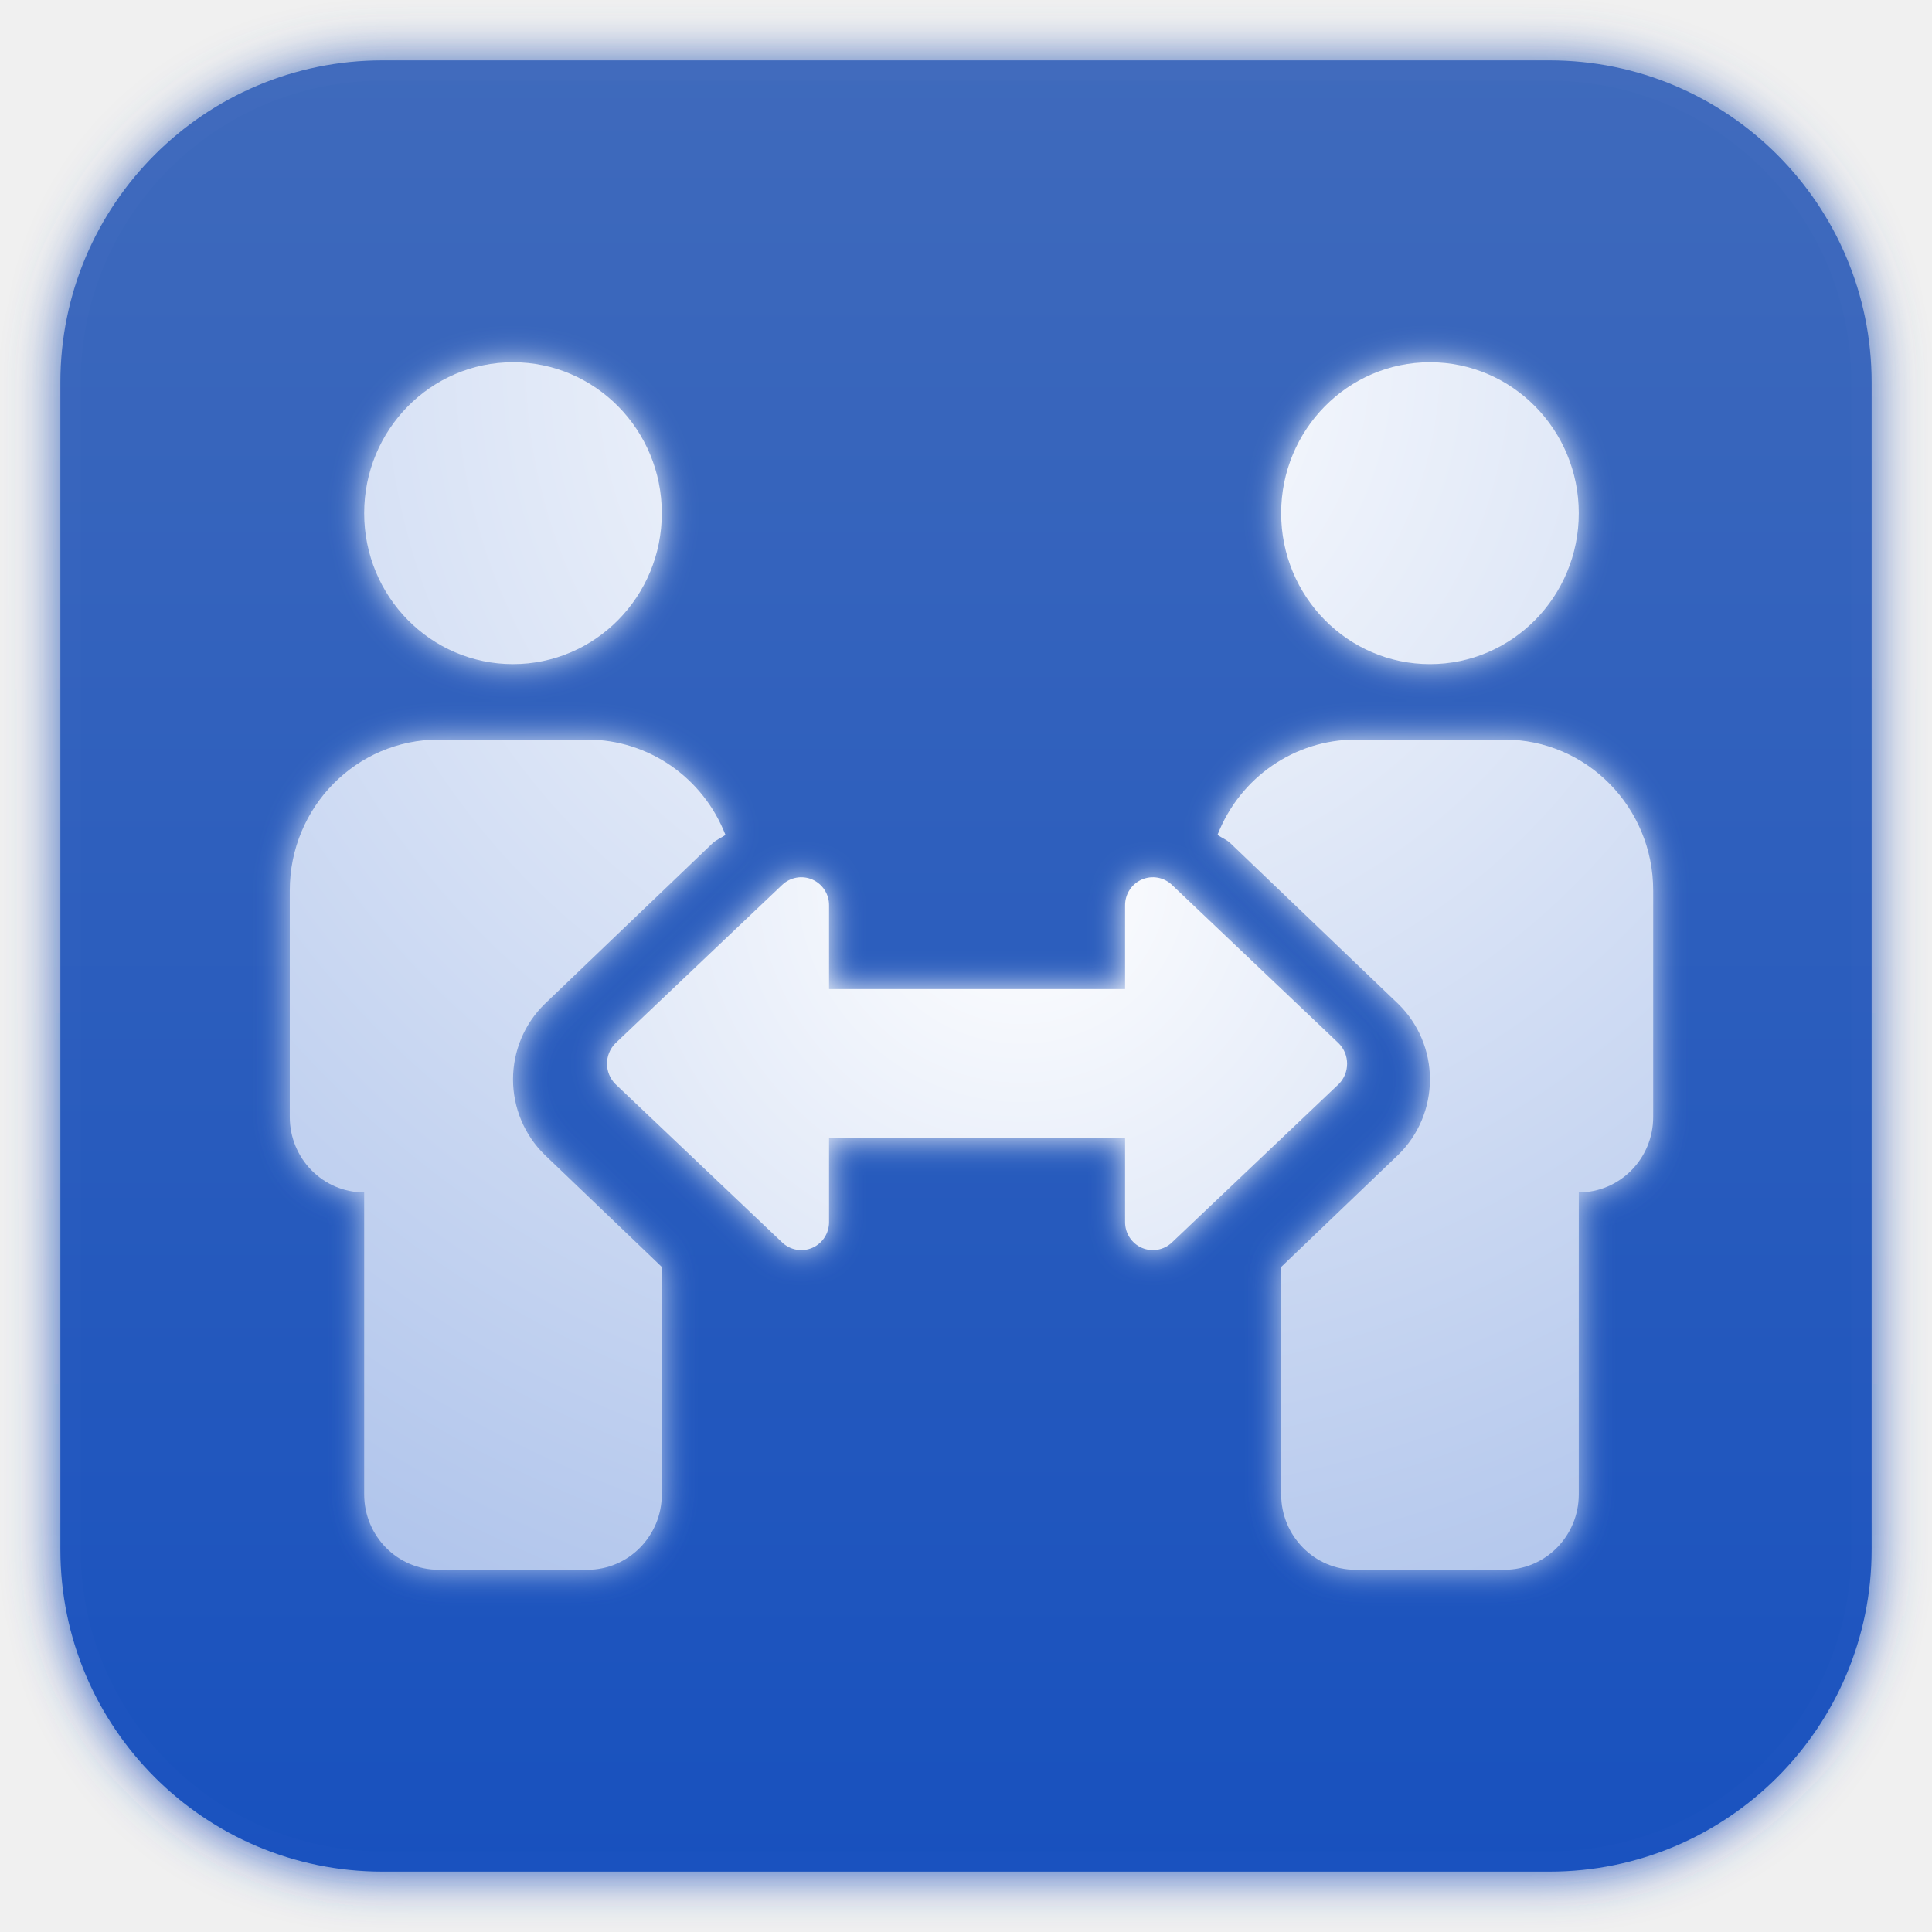
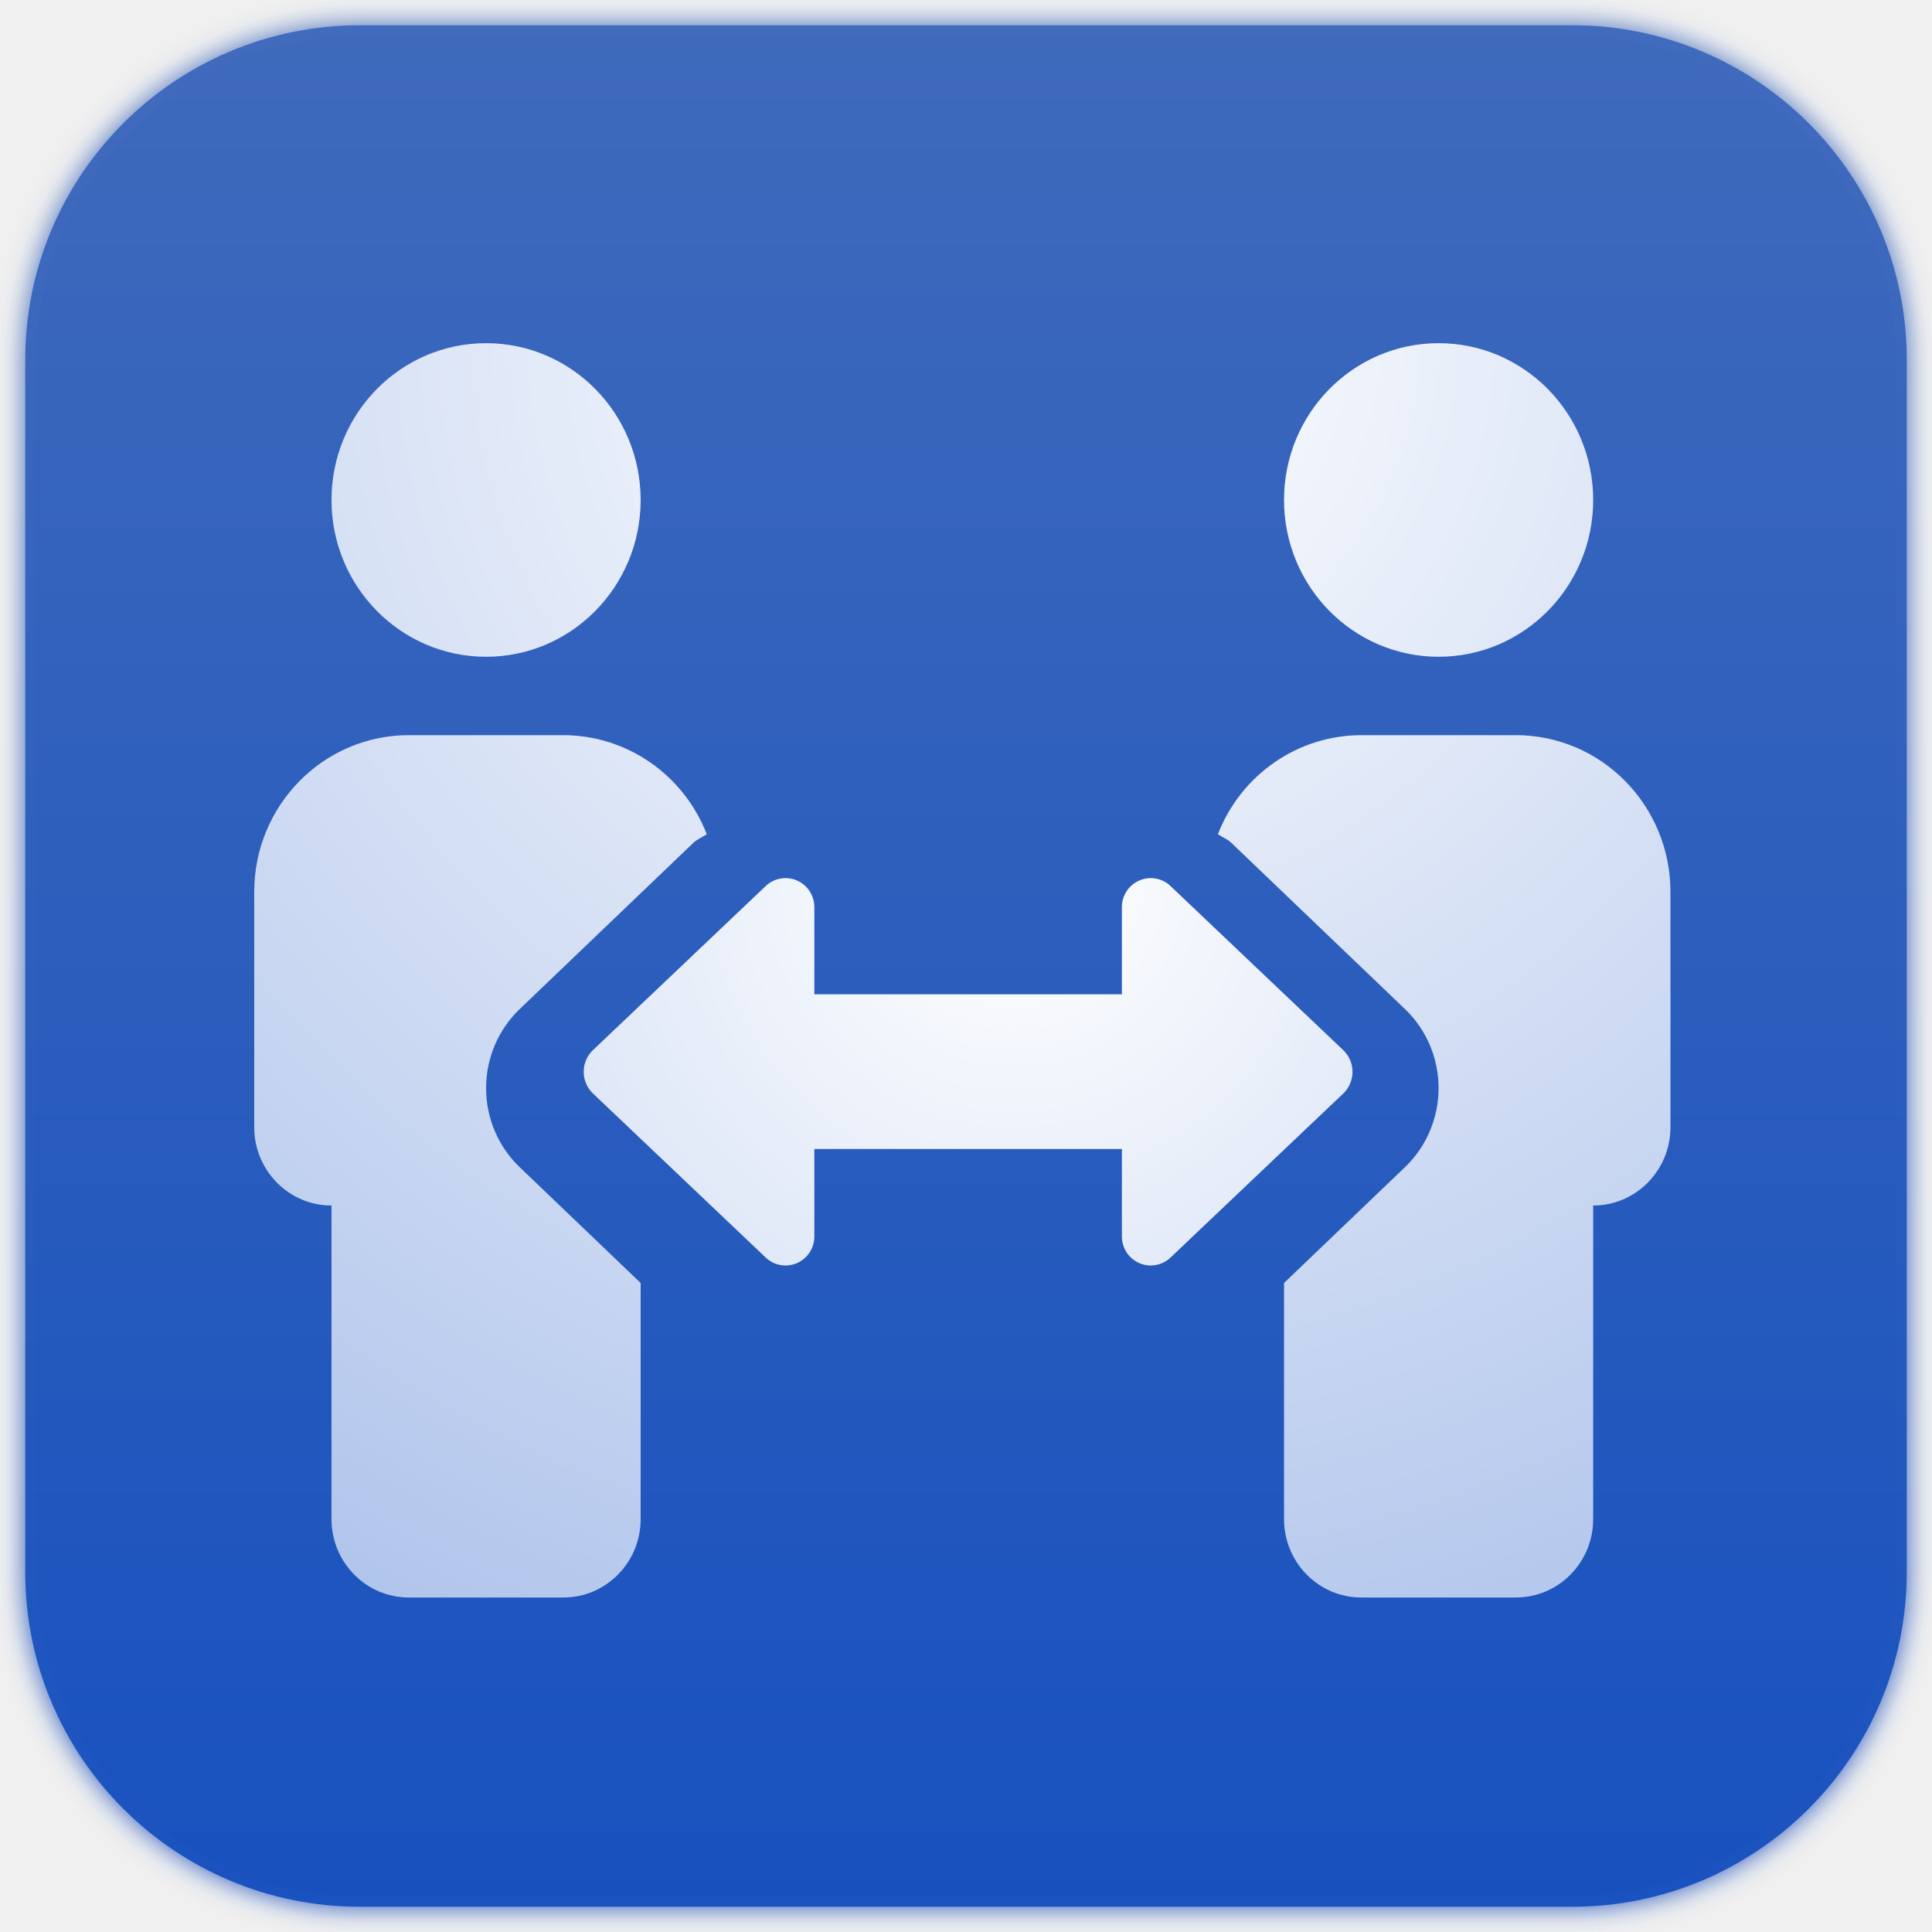
- <svg xmlns="http://www.w3.org/2000/svg" xmlns:xlink="http://www.w3.org/1999/xlink" height="80" viewBox="0 0 80 80" width="80">
-   <linearGradient id="a" x1="50%" x2="50%" y1="0%" y2="100%">
-     <stop offset="0" stop-color="#3f6abc" />
-     <stop offset="1" stop-color="#1851be" />
-   </linearGradient>
-   <filter id="b" height="110.6%" width="110.6%" x="-5.3%" y="-5.3%">
-     <feGaussianBlur in="SourceGraphic" stdDeviation="1.05" />
-   </filter>
-   <linearGradient id="c">
-     <stop offset="0" stop-color="#fff" />
-     <stop offset="1" stop-color="#aec3eb" />
-   </linearGradient>
-   <radialGradient id="d" cx="55.954%" cy="0%" gradientTransform="matrix(0 1 -.88567 0 .56 -.56)" r="116.607%" xlink:href="#c" />
-   <filter id="e" height="107.8%" width="106.9%" x="-3.5%" y="-3.9%">
-     <feGaussianBlur in="SourceGraphic" stdDeviation=".65" />
-   </filter>
-   <radialGradient id="f" cx="55.954%" cy="0%" gradientTransform="matrix(0 1 -.50386 0 .56 -.56)" r="315.185%" xlink:href="#c" />
-   <filter id="g" height="125.3%" width="112.7%" x="-6.4%" y="-12.6%">
-     <feGaussianBlur in="SourceGraphic" stdDeviation=".65" />
-   </filter>
-   <mask id="h" fill="#fff">
-     <path d="m.5 13.84c0-7.367 5.973-13.34 13.34-13.34h48.32c7.367 0 13.34 5.973 13.34 13.34v48.32c0 7.367-5.973 13.34-13.34 13.34h-48.32c-7.367 0-13.34-5.973-13.34-13.34z" fill="#fff" fill-rule="evenodd" />
-   </mask>
-   <g fill="none" fill-rule="evenodd" transform="translate(2 2)">
-     <path d="m.5 13.84c0-7.367 5.973-13.34 13.34-13.34h48.32c7.367 0 13.34 5.973 13.34 13.34v48.32c0 7.367-5.973 13.34-13.34 13.34h-48.32c-7.367 0-13.34-5.973-13.34-13.34z" mask="url(#h)" />
-     <path d="m.5 13.84c0-7.367 5.973-13.34 13.34-13.34h48.32c7.367 0 13.34 5.973 13.34 13.34v48.32c0 7.367-5.973 13.34-13.34 13.34h-48.32c-7.367 0-13.34-5.973-13.34-13.34z" />
-     <path d="m.5 13.84c0-7.367 5.973-13.34 13.34-13.34h48.32c7.367 0 13.34 5.973 13.34 13.34v48.32c0 7.367-5.973 13.34-13.34 13.34h-48.32c-7.367 0-13.34-5.973-13.34-13.34z" />
-     <g fill-rule="nonzero">
-       <path d="m.5 13.84c0-7.367 5.973-13.34 13.34-13.34h48.32c7.367 0 13.34 5.973 13.34 13.34v48.32c0 7.367-5.973 13.34-13.34 13.34h-48.32c-7.367 0-13.34-5.973-13.34-13.34z" fill="url(#a)" filter="url(#b)" stroke="#fff" stroke-opacity=".01" stroke-width="1.68" />
-       <path d="m.5 13.84c0-7.367 5.973-13.34 13.34-13.34h48.32c7.367 0 13.34 5.973 13.34 13.34v48.32c0 7.367-5.973 13.34-13.34 13.34h-48.32c-7.367 0-13.34-5.973-13.34-13.34z" fill="url(#a)" stroke="#fff" stroke-opacity=".01" stroke-width="1.68" />
-       <g transform="translate(10 13)">
-         <path d="m9.242 12.5c3.403 0 6.162-2.798 6.162-6.25s-2.759-6.25-6.162-6.25c-3.403 0-6.162 2.798-6.162 6.25s2.759 6.25 6.162 6.25zm3.081 3.125h-6.162c-3.403 0-6.162 2.798-6.162 6.25v9.375c0 1.726 1.379 3.125 3.081 3.125v12.5c0 1.726 1.379 3.125 3.081 3.125h6.162c1.701 0 3.081-1.399 3.081-3.125v-9.413l-4.848-4.642c-.839-.817-1.313-1.946-1.313-3.125s.474-2.308 1.313-3.125l6.944-6.648c.159-.151.363-.226.54-.349-.927-2.381-3.193-3.946-5.717-3.948zm34.889-3.125c3.403 0 6.162-2.798 6.162-6.25s-2.759-6.25-6.162-6.25c-3.403 0-6.162 2.798-6.162 6.25s2.759 6.25 6.162 6.25zm3.081 3.125h-6.162c-2.523.002-4.789 1.567-5.717 3.947.177.124.385.195.541.351l6.943 6.646c.839.817 1.313 1.946 1.313 3.125 0 1.179-.474 2.308-1.313 3.125l-4.848 4.644v9.412c0 1.726 1.379 3.125 3.081 3.125h6.162c1.701 0 3.081-1.399 3.081-3.125v-12.5c1.701 0 3.081-1.399 3.081-3.125v-9.375c0-3.452-2.759-6.25-6.162-6.25z" fill="url(#d)" filter="url(#e)" />
-         <path d="m43.437 29.886-6.907 6.559c-.334.32-.825.408-1.248.225s-.697-.604-.694-1.067v-3.483h-12.259v3.483c.002.464-.271.884-.694 1.067s-.914.095-1.248-.225l-6.907-6.559c-.46-.466-.46-1.218 0-1.683l6.907-6.559c.334-.32.825-.408 1.248-.225s.697.604.694 1.067v3.469h12.259v-3.469c-.002-.464.271-.884.694-1.067s.914-.095 1.248.225l6.907 6.562c.458.466.458 1.215 0 1.681z" fill="url(#f)" filter="url(#g)" />
-         <path d="m9.242 12.5c3.403 0 6.162-2.798 6.162-6.25s-2.759-6.25-6.162-6.25c-3.403 0-6.162 2.798-6.162 6.25s2.759 6.25 6.162 6.25zm3.081 3.125h-6.162c-3.403 0-6.162 2.798-6.162 6.25v9.375c0 1.726 1.379 3.125 3.081 3.125v12.5c0 1.726 1.379 3.125 3.081 3.125h6.162c1.701 0 3.081-1.399 3.081-3.125v-9.413l-4.848-4.642c-.839-.817-1.313-1.946-1.313-3.125s.474-2.308 1.313-3.125l6.944-6.648c.159-.151.363-.226.54-.349-.927-2.381-3.193-3.946-5.717-3.948zm34.889-3.125c3.403 0 6.162-2.798 6.162-6.25s-2.759-6.25-6.162-6.25c-3.403 0-6.162 2.798-6.162 6.25s2.759 6.25 6.162 6.25zm3.081 3.125h-6.162c-2.523.002-4.789 1.567-5.717 3.947.177.124.385.195.541.351l6.943 6.646c.839.817 1.313 1.946 1.313 3.125 0 1.179-.474 2.308-1.313 3.125l-4.848 4.644v9.412c0 1.726 1.379 3.125 3.081 3.125h6.162c1.701 0 3.081-1.399 3.081-3.125v-12.5c1.701 0 3.081-1.399 3.081-3.125v-9.375c0-3.452-2.759-6.25-6.162-6.25z" fill="url(#d)" />
-         <path d="m43.437 29.886-6.907 6.559c-.334.32-.825.408-1.248.225s-.697-.604-.694-1.067v-3.483h-12.259v3.483c.002.464-.271.884-.694 1.067s-.914.095-1.248-.225l-6.907-6.559c-.46-.466-.46-1.218 0-1.683l6.907-6.559c.334-.32.825-.408 1.248-.225s.697.604.694 1.067v3.469h12.259v-3.469c-.002-.464.271-.884.694-1.067s.914-.095 1.248.225l6.907 6.562c.458.466.458 1.215 0 1.681z" fill="url(#f)" />
-       </g>
+ <svg xmlns="http://www.w3.org/2000/svg" xmlns:xlink="http://www.w3.org/1999/xlink" width="152" height="152" viewBox="0 0 152 152">
+   <defs>
+     <path id="benefit-sai-a" d="M0.987,27.316 C0.987,12.776 12.776,0.987 27.316,0.987 L122.684,0.987 C137.224,0.987 149.013,12.776 149.013,27.316 L149.013,122.684 C149.013,137.224 137.224,149.013 122.684,149.013 L27.316,149.013 C12.776,149.013 0.987,137.224 0.987,122.684 L0.987,27.316 Z" />
+     <linearGradient id="benefit-sai-c" x1="50%" x2="50%" y1="0%" y2="100%">
+       <stop offset="0%" stop-color="#3F6ABC" />
+       <stop offset="100%" stop-color="#1851BE" />
+     </linearGradient>
+     <filter id="benefit-sai-d" width="105.4%" height="105.4%" x="-2.7%" y="-2.7%" filterUnits="objectBoundingBox">
+       <feGaussianBlur in="SourceGraphic" stdDeviation="1.05" />
+     </filter>
+     <radialGradient id="benefit-sai-e" cx="55.954%" cy="0%" r="116.607%" fx="55.954%" fy="0%" gradientTransform="matrix(0 1 -.88567 0 .56 -.56)">
+       <stop offset="0%" stop-color="#FFF" />
+       <stop offset="100%" stop-color="#AEC3EB" />
+     </radialGradient>
+     <radialGradient id="benefit-sai-f" cx="55.954%" cy="0%" r="315.185%" fx="55.954%" fy="0%" gradientTransform="matrix(0 1 -.50386 0 .56 -.56)">
+       <stop offset="0%" stop-color="#FFF" />
+       <stop offset="100%" stop-color="#AEC3EB" />
+     </radialGradient>
+   </defs>
+   <g fill="none" fill-rule="evenodd" transform="translate(1 1)">
+     <mask id="benefit-sai-b" fill="#fff">
+       <use xlink:href="#benefit-sai-a" />
+     </mask>
+     <path d="M0.987,27.316 C0.987,12.776 12.776,0.987 27.316,0.987 L122.684,0.987 C137.224,0.987 149.013,12.776 149.013,27.316 L149.013,122.684 C149.013,137.224 137.224,149.013 122.684,149.013 L27.316,149.013 C12.776,149.013 0.987,137.224 0.987,122.684 L0.987,27.316 Z" mask="url(#benefit-sai-b)" />
+     <path d="M0.987,27.316 C0.987,12.776 12.776,0.987 27.316,0.987 L122.684,0.987 C137.224,0.987 149.013,12.776 149.013,27.316 L149.013,122.684 C149.013,137.224 137.224,149.013 122.684,149.013 L27.316,149.013 C12.776,149.013 0.987,137.224 0.987,122.684 L0.987,27.316 Z" />
+     <path d="M0.987,27.316 C0.987,12.776 12.776,0.987 27.316,0.987 L122.684,0.987 C137.224,0.987 149.013,12.776 149.013,27.316 L149.013,122.684 C149.013,137.224 137.224,149.013 122.684,149.013 L27.316,149.013 C12.776,149.013 0.987,137.224 0.987,122.684 L0.987,27.316 Z" />
+     <path fill="url(#benefit-sai-c)" fill-rule="nonzero" stroke="#FFF" stroke-opacity=".01" stroke-width="1.68" d="M0.987,27.316 C0.987,12.776 12.776,0.987 27.316,0.987 L122.684,0.987 C137.224,0.987 149.013,12.776 149.013,27.316 L149.013,122.684 C149.013,137.224 137.224,149.013 122.684,149.013 L27.316,149.013 C12.776,149.013 0.987,137.224 0.987,122.684 L0.987,27.316 Z" filter="url(#benefit-sai-d)" />
+     <path fill="url(#benefit-sai-c)" fill-rule="nonzero" stroke="#FFF" stroke-opacity=".01" stroke-width="1.68" d="M0.987,27.316 C0.987,12.776 12.776,0.987 27.316,0.987 L122.684,0.987 C137.224,0.987 149.013,12.776 149.013,27.316 L149.013,122.684 C149.013,137.224 137.224,149.013 122.684,149.013 L27.316,149.013 C12.776,149.013 0.987,137.224 0.987,122.684 L0.987,27.316 Z" />
+     <g fill-rule="nonzero" transform="translate(19 26)">
+       <path fill="url(#benefit-sai-e)" d="M18.242,24.671 C24.958,24.671 30.403,19.148 30.403,12.336 C30.403,5.523 24.958,0 18.242,0 C11.525,0 6.081,5.523 6.081,12.336 C6.081,19.148 11.525,24.671 18.242,24.671 Z M24.322,30.839 L12.161,30.839 C5.445,30.839 2.91322522e-13,36.362 2.91322522e-13,43.174 L2.91322522e-13,61.678 C2.91322522e-13,65.084 2.722,67.845 6.081,67.845 L6.081,92.516 C6.081,95.923 8.803,98.684 12.161,98.684 L24.322,98.684 C27.68,98.684 30.403,95.923 30.403,92.516 L30.403,73.938 L20.833,64.777 C19.178,63.164 18.243,60.937 18.243,58.609 C18.243,56.281 19.178,54.054 20.833,52.441 L34.539,39.319 C34.853,39.021 35.256,38.874 35.605,38.631 C33.776,33.933 29.303,30.844 24.322,30.839 Z M93.182,24.671 C99.898,24.671 105.343,19.148 105.343,12.336 C105.343,5.523 99.898,0 93.182,0 C86.465,0 81.021,5.523 81.021,12.336 C81.021,19.148 86.465,24.671 93.182,24.671 Z M99.262,30.839 L87.101,30.839 C82.121,30.843 77.649,33.931 75.818,38.629 C76.168,38.874 76.578,39.015 76.886,39.321 L90.59,52.439 C92.245,54.052 93.181,56.279 93.181,58.607 C93.181,60.935 92.245,63.162 90.59,64.775 L81.021,73.94 L81.021,92.516 C81.021,95.923 83.743,98.684 87.101,98.684 L99.262,98.684 C102.621,98.684 105.343,95.923 105.343,92.516 L105.343,67.845 C108.701,67.845 111.423,65.084 111.423,61.678 L111.423,43.174 C111.423,36.362 105.979,30.839 99.262,30.839 Z" />
+       <path fill="url(#benefit-sai-f)" d="M85.73,58.985 L72.098,71.931 C71.439,72.563 70.47,72.738 69.635,72.376 C68.799,72.013 68.26,71.184 68.264,70.269 L68.264,63.396 L44.069,63.396 L44.069,70.269 C44.073,71.184 43.533,72.013 42.698,72.376 C41.863,72.738 40.893,72.563 40.235,71.931 L26.603,58.985 C25.696,58.066 25.696,56.582 26.603,55.663 L40.235,42.716 C40.893,42.085 41.863,41.91 42.698,42.272 C43.533,42.634 44.073,43.464 44.069,44.379 L44.069,51.225 L68.264,51.225 L68.264,44.379 C68.26,43.464 68.799,42.634 69.635,42.272 C70.47,41.91 71.439,42.085 72.098,42.716 L85.73,55.668 C86.634,56.587 86.634,58.066 85.73,58.985 Z" />
    </g>
  </g>
</svg>
